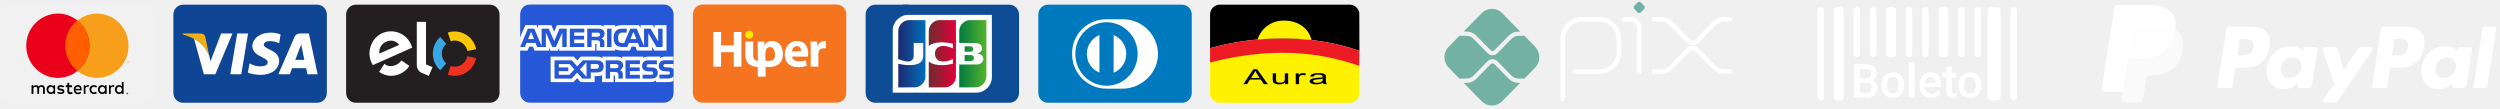
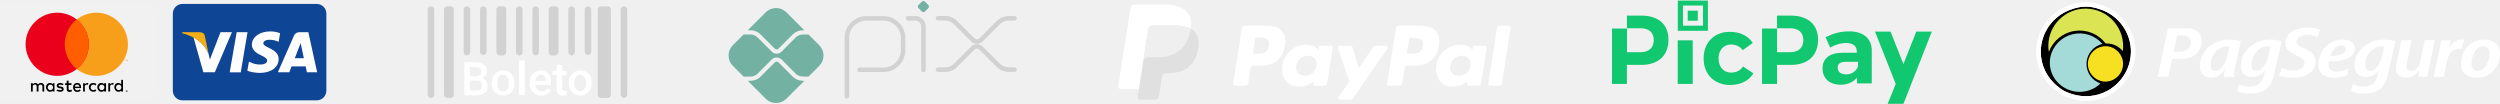
- <svg xmlns="http://www.w3.org/2000/svg" viewBox="0 0 554 24" fill-rule="evenodd" clip-rule="evenodd" stroke-miterlimit="22.93">
-   <path d="M34.15 3.22c0-1.2-.96-2.18-2.13-2.18H2.28c-1.17 0-2.13.98-2.13 2.18V20.6c0 1.2.96 2.17 2.13 2.17h29.74c1.17 0 2.13-.97 2.13-2.17V3.2z" fill="#f1f1f1" />
-   <path d="M28.21 20.52l-.13.05a.2.2 0 000 .28c.03.03.08.06.13.06s.1-.03.14-.07a.2.2 0 000-.27l-.14-.05zm0 .32a.14.14 0 01-.13-.14c0-.07.06-.13.13-.13.08 0 .14.06.14.13 0 .08-.06.14-.14.14zm0-.23h-.09v.19h.05v-.05l.04.05h.05l-.05-.05.05-.05v-.04l-.05-.05zm0 .05l.05.04h-.1v-.04h.05zm-20.8.14h-.42v-1.9h.41v.23s.37-.27.55-.27c.4 0 .63.32.63.32s.18-.32.63-.32c.64 0 .73.6.73.6v1.34h-.4v-1.2s0-.37-.42-.37c-.4 0-.45.37-.45.37v1.2h-.4v-1.2s-.05-.37-.37-.37c-.5 0-.5.37-.5.37v1.2zm12.05-1.94c-.18 0-.54.27-.54.27v-.23h-.36v1.9h.4l-.04-1.2s.04-.37.5-.37l.18.04.14-.37-.28-.04zm5.63 0c-.23 0-.55.27-.55.27v-.23h-.4v1.9h.4v-1.2s0-.37.45-.37l.23.04.14-.37-.27-.04zm-13.88 0c-.59 0-.9.5-.9.97 0 .46.36 1.01.95 1.01.31 0 .58-.23.58-.23v.19h.37v-1.9h-.37v.23s-.27-.27-.63-.27zm.1.37c.3 0 .58.27.58.64a.6.6 0 01-.59.6.6.6 0 01-.59-.6c0-.37.27-.64.6-.64zm11.28-.37c-.59 0-.9.5-.9.97 0 .46.36 1.01.95 1.01.31 0 .59-.23.59-.23v.19h.4v-1.9h-.4v.23s-.28-.27-.64-.27zm.1.37c.3 0 .58.27.58.64a.6.6 0 01-.59.6.6.6 0 01-.59-.6c0-.37.27-.64.6-.64zm3.66-.37c-.59 0-.9.5-.9.97 0 .46.36 1.01.95 1.01.32 0 .59-.23.59-.23v.19h.4v-2.63H27v.96s-.27-.27-.64-.27zm.1.37c.31 0 .58.27.58.64a.6.6 0 01-.59.6.6.6 0 01-.58-.6c0-.37.27-.64.58-.64zm-13.02 1.61c-.4 0-.77-.23-.77-.23l.14-.27s.36.13.63.13c.14 0 .41-.04.46-.18 0-.19-.5-.23-.5-.23s-.68-.05-.68-.6c0-.37.36-.6.77-.6.27 0 .77.23.77.23l-.23.28-.54-.14c-.18 0-.36.09-.36.23 0 .37 1.13-.05 1.13.78 0 .51-.45.6-.82.6zm1.5-2.49v.55h-.36v.42h.36v.92s-.05.65.63.65l.55-.14-.14-.42s-.18.14-.32.14c-.31-.04-.31-.23-.31-.23v-.92h.63v-.42h-.63v-.55h-.41zm2.36.5c-.68 0-1 .56-.95 1.02 0 .47.27 1.02.95 1.02.31 0 .72-.28.72-.28l-.18-.32s-.27.23-.54.23c-.5 0-.55-.5-.55-.5h1.36s.14-1.16-.81-1.16zm-.1.38h.05c.5 0 .5.46.5.46h-1s0-.42.46-.46zm4.09 1.06l.18.37s-.28.18-.6.18a1 1 0 01-1.03-1.01c0-.74.58-.97 1-.97.35 0 .67.23.67.23l-.22.37s-.1-.23-.46-.23-.59.32-.59.64c0 .33.23.6.6.6.22 0 .45-.18.45-.18z" />
-   <path d="M28.49 13.92v-.28h-.1l-.09.19-.04-.19h-.1v.28h.05v-.23l.1.18h.04l.05-.18v.23h.09zm-.46 0v-.23h.1v-.05h-.19v.05H28v.23h.04zm.46-3.79a7.1 7.1 0 01-7.01 7.14 7.1 7.1 0 01-7-7.14 7.1 7.1 0 017-7.13c3.84 0 7 3.22 7 7.13z" fill="#f79f1a" />
-   <path d="M19.83 10.13a7.1 7.1 0 01-7.01 7.14 7.1 7.1 0 01-7-7.14 7.1 7.1 0 017-7.13c3.84 0 7 3.22 7 7.13z" fill="#ea001b" />
-   <path d="M17.15 4.5a7.2 7.2 0 000 11.22 7.2 7.2 0 000-11.22z" fill="#ff5f01" />
-   <path d="M72.43 3.22c0-1.2-.96-2.18-2.14-2.18H40.56c-1.18 0-2.14.98-2.14 2.18V20.6c0 1.2.96 2.17 2.14 2.17h29.73c1.18 0 2.14-.97 2.14-2.17V3.2z" fill="#0e4595" />
-   <path d="M51.03 16.46l1.54-9.05h2.4l-1.5 9.05h-2.44zm11.15-8.82A5.86 5.86 0 0060 7.23c-2.35 0-4.03 1.24-4.08 3 0 1.29 1.23 2.03 2.14 2.44.95.46 1.26.74 1.26 1.16 0 .6-.77.87-1.45.87-1 0-1.5-.13-2.26-.5l-.32-.14-.36 2.03c.59.28 1.63.46 2.72.5 2.54 0 4.17-1.24 4.21-3.09 0-1.06-.63-1.84-2.04-2.49-.86-.41-1.36-.7-1.36-1.1 0-.38.41-.8 1.36-.8.82 0 1.36.2 1.82.38l.22.1.32-1.95m6.26-.23h-1.9c-.55 0-1 .19-1.28.79l-3.58 8.26h2.54l.5-1.34h3.13l.27 1.34h2.27L68.44 7.4zm-3 5.86l.96-2.54.36-.87.14.78.54 2.63h-2zM49 7.41l-2.36 6.19-.27-1.25A7.08 7.08 0 0043 8.57l2.18 7.89h2.54l3.8-9.05H49" fill="#fff" />
-   <path d="M44.4 7.41h-3.9l-.04.23c3.04.74 5.04 2.54 5.9 4.71L45.5 8.2c-.14-.56-.55-.74-1.1-.79" fill="#f2ae14" />
-   <path d="M110.7 3.22c0-1.2-.95-2.18-2.13-2.18H78.83c-1.17 0-2.13.98-2.13 2.18V20.6c0 1.2.96 2.17 2.13 2.17h29.74c1.17 0 2.13-.97 2.13-2.17V3.2z" fill="#231f20" />
-   <path d="M94.4 4.84v9.43l1.45.6-.82 1.94-1.59-.67c-.36-.16-.6-.4-.78-.67-.18-.28-.3-.66-.3-1.17V4.84h2.05zm6.6 11.95a5.94 5.94 0 01-.47 0h.48zm-11.98-3.34l-.1-.06c-.26.43-.67.78-1.18 1-.98.44-1.9.33-2.55-.25l-.06.09-1.11 1.7a4.54 4.54 0 004.61.44c.9-.4 1.6-1 2.09-1.77l-1.7-1.15zm-6.4.98a4.87 4.87 0 01-.44-4.28 4.75 4.75 0 012.54-2.81 4.84 4.84 0 016.47 2.78l.17.43-8.73 3.88zm2.92-5.17a2.46 2.46 0 00-1.46 2.6l4.4-1.92c-.76-.9-1.75-1.2-2.94-.68z" fill="#fff" fill-rule="nonzero" />
-   <path d="M99.87 9.13a2.86 2.86 0 013.7 2.17l1.94-.4a4.87 4.87 0 00-6.28-3.69l.64 1.92z" fill="#fbc707" fill-rule="nonzero" />
-   <path d="M97.56 15.57l1.32-1.51a2.91 2.91 0 010-4.35L97.56 8.2a4.95 4.95 0 000 7.38" fill="#38a7e4" fill-rule="nonzero" />
-   <path d="M103.56 12.47a2.86 2.86 0 01-3.7 2.16l-.63 1.93a4.86 4.86 0 006.28-3.68l-1.95-.41z" fill="#ef3120" fill-rule="nonzero" />
-   <path d="M149.27 3.19c0-1.2-.96-2.18-2.13-2.18H117.4c-1.18 0-2.13.98-2.13 2.18v17.39c0 1.2.95 2.17 2.13 2.17h29.74c1.17 0 2.13-.97 2.13-2.17V3.18z" fill="#2557d6" />
-   <path d="M115.27 11.22h1.63l.37-.9h.82l.37.9h3.21v-.68l.29.69h1.67l.28-.7v.7h8l-.01-1.48h.15c.11 0 .14 0 .14.2v1.27h4.13v-.34c.33.18.85.34 1.54.34h1.73l.37-.9h.83l.36.9h3.35v-.85l.5.85h2.7V5.57h-2.66v.67l-.37-.67h-2.73v.67l-.34-.67h-3.68c-.62 0-1.16.09-1.6.33v-.33h-2.54v.33c-.28-.25-.66-.33-1.08-.33h-9.28l-.62 1.46-.64-1.46h-2.92v.67l-.32-.67h-2.5l-1.16 2.69v2.96zm10.3-.81h-.97V7.23l-1.4 3.18h-.83l-1.4-3.18v3.18h-1.94l-.36-.9h-2l-.37.9h-1.03l1.7-4.06h1.43l1.62 3.84V6.35h1.56l1.25 2.75 1.15-2.75h1.6v4.06zm-7.23-1.75l-.65-1.61-.66 1.61h1.3zm11.14 1.75h-3.2V6.35h3.2v.85h-2.24v.73h2.18v.83h-2.18v.8h2.24v.85zm4.5-2.97c0 .65-.43.99-.68 1.09.21.08.39.22.48.34.13.2.15.38.15.74v.8h-.96V9.9c0-.25.02-.6-.16-.8-.13-.14-.35-.17-.7-.17h-1.02v1.48h-.95V6.35h2.2c.48 0 .84.02 1.15.2.3.18.49.44.49.9zm-1.21.6c-.13.09-.29.1-.48.1h-1.16v-.9h1.18c.17 0 .34 0 .45.06.13.06.2.19.2.36 0 .18-.07.32-.2.39zm2.74 2.37h-.98V6.35h.98v4.06zm11.32 0h-1.35l-1.82-3.05v3.05h-1.94l-.37-.9h-1.99l-.36.9h-1.12c-.46 0-1.05-.1-1.38-.45-.34-.34-.52-.81-.52-1.55 0-.6.1-1.15.52-1.58.3-.33.8-.48 1.45-.48h.93v.87h-.9c-.36 0-.55.06-.74.24-.17.17-.28.5-.28.92 0 .44.09.75.26.95.15.16.42.21.67.21h.43l1.35-3.19h1.43l1.62 3.84V6.35h1.45l1.68 2.83V6.35h.98v4.06zm-5.8-1.75l-.67-1.61-.66 1.61h1.32zm8.24 8.22c-.23.35-.69.52-1.3.52h-1.84v-.87h1.83c.18 0 .31-.02.39-.1a.36.36 0 00.11-.26.34.34 0 00-.11-.27c-.07-.06-.17-.1-.34-.1-.9-.02-2.02.04-2.02-1.25 0-.59.37-1.2 1.37-1.2h1.9v-.81h-1.76c-.54 0-.92.13-1.2.33v-.33h-2.62c-.41 0-.9.1-1.14.33v-.33h-4.67v.33c-.37-.27-1-.33-1.29-.33h-3.08v.33c-.3-.29-.95-.33-1.35-.33h-3.45l-.79.86-.74-.86h-5.15v5.66h5.06l.81-.88.77.88h3.11v-1.33h.31c.41 0 .9-.01 1.33-.2v1.53h2.57v-1.48h.12c.16 0 .18 0 .18.17v1.3h7.8c.5 0 1.02-.12 1.3-.36v.37h2.49c.51 0 1.02-.08 1.4-.26v-1.06zm-15.49-2.17c0 1.12-.82 1.35-1.66 1.35h-1.2v1.36h-1.85l-1.18-1.34-1.22 1.34h-3.79v-4.05h3.85l1.17 1.33 1.22-1.33h3.05c.76 0 1.61.21 1.61 1.34zm-7.6 1.86h-2.35v-.8h2.1v-.83h-2.1v-.74h2.4l1.05 1.18-1.1 1.2zm3.8.47l-1.47-1.66 1.46-1.6v3.26zm2.16-1.8h-1.23V14.2h1.24c.35 0 .59.14.59.5 0 .35-.23.53-.6.53zm6.47-1.87h3.2v.84h-2.24v.74h2.18v.82h-2.18v.8l2.23.01v.84h-3.19v-4.05zm-1.22 2.17c.21.08.38.22.47.34.13.2.15.38.15.74v.8h-.96v-.5c0-.25.03-.6-.15-.8-.14-.14-.35-.18-.7-.18h-1.02v1.48h-.96v-4.05h2.2c.49 0 .84.02 1.15.19.3.19.5.44.5.9 0 .65-.43.98-.68 1.08zm-.54-.51c-.13.07-.29.08-.47.08h-1.17v-.91h1.18c.17 0 .34 0 .46.07s.2.2.2.37c0 .17-.08.31-.2.39zm8.63.26c.18.2.28.44.28.85 0 .88-.53 1.28-1.5 1.28h-1.86v-.86h1.85c.19 0 .31-.03.4-.1a.36.36 0 00.1-.27.35.35 0 00-.11-.27c-.07-.06-.17-.09-.34-.09-.9-.03-2.01.03-2.01-1.25 0-.6.36-1.21 1.36-1.21h1.92v.86h-1.75c-.18 0-.29 0-.39.08-.1.06-.14.16-.14.29 0 .15.09.25.2.3.11.03.22.05.38.05h.52c.52.02.87.11 1.09.34zm3.8-1.09h-1.75c-.18 0-.3 0-.39.07-.1.07-.14.17-.14.3 0 .15.09.25.2.3.11.03.22.04.38.04l.52.02c.52.01.87.1 1.08.32l.1.1V14.2z" fill="#fff" />
+ <svg xmlns="http://www.w3.org/2000/svg" fill-rule="evenodd" stroke-linejoin="round" stroke-miterlimit="2" clip-rule="evenodd" viewBox="0 0 554 23">
+   <defs />
  <g>
-     <path d="M187.54 3.19c0-1.2-.95-2.18-2.13-2.18h-29.73c-1.18 0-2.14.98-2.14 2.18v17.39c0 1.2.96 2.17 2.14 2.17h29.73c1.18 0 2.13-.97 2.13-2.17V3.18z" fill="#f47420" />
-     <path d="M158.08 7.1v7.68h1.71v-3.22h2.81v3.22h1.7V7.09h-1.7v2.96h-2.8V7.09h-1.72zm20.97 5.44c.03-.22.05-.45.05-.68 0-1.38-.67-2.78-2.44-2.78-1.9 0-2.76 1.56-2.76 2.97 0 1.75 1.06 2.84 2.92 2.84.74 0 1.42-.11 1.98-.34l-.22-1.17c-.46.14-.93.22-1.52.22-.79 0-1.48-.34-1.54-1.06h3.53zm-3.54-1.18c.04-.47.33-1.13 1.05-1.13.79 0 .96.7.96 1.13h-2.01zm4.14 3.42h1.7v-2.83c0-.14.01-.27.03-.39.12-.53.54-.87 1.17-.87.19 0 .34.02.46.04V9.1c-.12-.02-.2-.02-.36-.02-.52 0-1.2.34-1.48 1.15h-.04l-.06-1.03h-1.47c.03.48.05 1.02.05 1.84v3.74z" fill="#fff" fill-rule="nonzero" />
-     <path d="M166.04 6.78c.48 0 .87.4.87.9 0 .49-.39.89-.87.89a.88.88 0 01-.88-.9c0-.49.4-.89.88-.89z" fill="#ffe900" />
-     <path d="M169.63 13.48h.86c.85 0 1.24-.56 1.24-1.14 0-.59-.04-1.9-1.1-1.9-1.22 0-1.02 1.63-1.01 2.49l.01.55zm-4.47-4.28h1.75v3.14c0 .58.32 1.14 1.02 1.14 0-1.41 0-2.87-.04-4.28h1.46l.08.81c.7-1.4 2.87-1.1 3.6.1.76 1.22 1.02 4.73-2.54 4.73h-.83v2.14h-1.74v-2.14c-1.89 0-2.76-1.23-2.76-2.5V9.2z" fill="#fff" />
-   </g>
-   <g>
-     <path d="M200.05 1.04a.1.1 0 00-.1.1v.72c0 .06.05.1.1.1h1.22a.1.1 0 00.1-.1v-.72a.1.1 0 00-.1-.1h-1.22z" fill="#4d4d4d" />
-     <path d="M200.7 1.34c.06 0 .1.04.1.1 0 .05-.04.1-.1.1a.1.1 0 01-.1-.1c0-.06.05-.1.1-.1zm-.15 0a.1.1 0 01.04.01v.04l-.04-.02a.06.06 0 00-.07.06c0 .04.03.07.07.07.01 0 .03 0 .04-.02v.04a.1.1 0 01-.04.01c-.06 0-.1-.04-.1-.1 0-.05.04-.1.1-.1zm-.18 0c.02 0 .04 0 .06.02l-.02.03-.03-.02c-.02 0-.03 0-.03.02 0 .01 0 .02.03.02.04.02.05.03.05.06 0 .04-.02.06-.06.06a.07.07 0 01-.07-.03l.03-.03c0 .02.02.03.04.03.01 0 .03-.01.03-.03l-.02-.02h-.02c-.04-.02-.05-.03-.05-.06s.03-.05.06-.05zm.43 0h.04l.05.13.05-.13h.04l-.08.2h-.02l-.08-.2zm-.72 0h.05c.06 0 .1.04.1.1 0 .02 0 .05-.03.07a.1.1 0 01-.07.02h-.05v-.19zm.17 0h.04v.19h-.04v-.19zm.75 0h.1v.04h-.07v.04h.07v.03h-.07v.05h.07v.03h-.1v-.19zm.13 0h.05c.04 0 .07.02.07.06 0 .03-.02.04-.05.05l.07.08h-.05l-.05-.08v.08h-.04v-.19zm.03.03v.06h.01c.03 0 .04-.01.04-.03 0-.02-.01-.03-.04-.03zm-1.05 0v.13h.01c.03 0 .04 0 .06-.02a.06.06 0 00.02-.04l-.02-.05-.06-.01z" fill="#fff" />
-     <path d="M201.37 1.57c-.05.04-.4.28-1.01.4h.9a.1.1 0 00.1-.1v-.3z" fill="#f47216" />
-     <path d="M225.82 3.22c0-1.2-.96-2.18-2.14-2.18h-29.73c-1.18 0-2.13.98-2.13 2.18V20.6c0 1.2.95 2.17 2.13 2.17h29.73c1.18 0 2.14-.97 2.14-2.17V3.2z" fill="#0e4c96" />
-     <path d="M219.8 17.05a3.45 3.45 0 01-3.42 3.48h-18.55V6.78a3.45 3.45 0 013.42-3.48h18.55v13.75z" fill="#fff" />
-     <path d="M483.86 242.04c11.68.26 23.44-.51 35.08.4 11.78 2.2 14.62 20.05 4.15 25.9-7.14 3.84-15.63 1.43-23.38 2.1h-15.85v-28.4zm41.83-32.14c2.6 9.16-6.24 17.4-15.06 16.13h-26.77c.18-8.64-.37-18.02.27-26.2 10.73.3 21.55-.62 32.21.47a12.75 12.75 0 019.35 9.6zM590.12 74c.5 17.5.07 35.92.21 53.78-.03 72.6.08 145.2-.05 217.79-.47 27.2-24.58 50.84-51.6 51.39-27.05.1-54.1.01-81.14.04V287.25c29.47-.15 58.96.31 88.41-.23 13.67-.86 28.64-9.87 29.27-24.91 1.61-15.1-12.63-25.55-26.15-27.2-5.2-.14-5.04-1.52 0-2.12 12.9-2.79 23.02-16.13 19.23-29.5-3.24-14.06-18.78-19.5-31.7-19.47-26.35-.18-52.7-.03-79.06-.08.17-20.49-.36-41 .28-61.47 2.09-26.72 26.8-48.75 53.45-48.27h78.85z" fill="url(#_Linear1)" transform="matrix(.04535 0 0 .04615 191.82 1.04)" />
-     <path d="M159.74 125.04c.67-27.16 24.89-50.61 51.88-51 26.94-.09 53.89-.02 80.83-.04-.07 90.88.15 181.77-.11 272.65-1.04 26.84-24.99 49.84-51.68 50.31-27 .1-54 .02-81 .04V283.55c26.23 6.2 53.73 8.83 80.48 4.72 16-2.57 33.49-10.42 38.9-27.01 3.99-14.2 1.75-29.13 2.34-43.7v-33.82h-46.3c-.2 22.37.43 44.78-.33 67.13-1.25 13.73-14.85 22.46-27.8 22-16.07.16-47.9-11.65-47.9-11.65-.08-41.92.46-94.4.69-136.18z" fill="url(#_Linear2)" transform="matrix(.04535 0 0 .04615 191.82 1.04)" />
-     <path d="M309.72 197.39c-2.43.52-.49-8.3-1.11-11.65.16-21.15-.35-42.32.28-63.45 2.08-26.83 27-48.92 53.74-48.3h78.76c-.07 90.9.15 181.78-.1 272.66-1.05 26.84-25 49.84-51.69 50.31-27 .1-54 .02-81 .05V272.7c18.45 15.13 43.5 17.48 66.48 17.52 17.31 0 34.53-2.67 51.35-6.67V260.8c-18.95 9.45-41.24 15.45-62.25 10.02-14.65-3.65-25.29-17.81-25.05-32.94-1.7-15.73 7.52-32.33 22.98-37 19.19-6.02 40.1-1.42 58.1 6.39 3.85 2.02 7.76 4.52 6.22-1.92v-17.9c-30.09-7.16-62.1-9.8-92.33-2-8.75 2.46-17.27 6.2-24.38 11.95z" fill="url(#_Linear3)" transform="matrix(.04535 0 0 .04615 191.82 1.04)" />
-   </g>
-   <g>
-     <path d="M264.1 3.22c0-1.2-.96-2.18-2.14-2.18h-29.73c-1.18 0-2.14.98-2.14 2.18V20.6c0 1.2.96 2.17 2.14 2.17h29.73c1.18 0 2.13-.97 2.13-2.17V3.2z" fill="#0079be" />
-     <path d="M256.61 12.02a7.77 7.77 0 00-7.88-7.75h-3.55a7.51 7.51 0 00-7.6 7.75c0 4.2 3.43 7.65 7.6 7.63h3.55c4.12.02 7.88-3.43 7.88-7.63z" fill="#fff" />
-     <path d="M245.2 4.92a6.97 6.97 0 00-6.9 7.04 6.97 6.97 0 006.9 7.04c3.81 0 6.9-3.15 6.9-7.04a6.97 6.97 0 00-6.9-7.04z" fill="#0079be" />
-     <path d="M240.84 11.94c0-1.9 1.17-3.52 2.8-4.17v8.33a4.46 4.46 0 01-2.8-4.16zm5.94 4.17V7.77a4.46 4.46 0 012.8 4.17c0 1.9-1.16 3.52-2.8 4.17z" fill="#fff" />
-   </g>
-   <g>
-     <path d="M293.49 11.53c3.14.64 5.7 1.5 7.72 2.25V21a2.15 2.15 0 01-2.1 1.78H270.3a2.16 2.16 0 01-2.14-2.17v-7.65c2.15-.6 4.2-1.07 6.14-1.43h19.2z" fill="#fff200" fill-rule="nonzero" />
-     <path d="M299.11 1.04c1.06 0 1.94.79 2.11 1.81l.03 8.44c-4-1.5-16.7-5.12-33.1-.62V3.22c0-1.2.96-2.18 2.13-2.18h28.83z" fill-rule="nonzero" />
-     <path d="M301.21 14.58c-5.96-1.98-16.56-4.96-33.06-.74v-3.17c16.4-4.5 29.1-.88 33.1.62l-.04 3.3z" fill="#ed1c24" fill-rule="nonzero" />
-     <path d="M278.68 8.74a5.98 5.98 0 015.95-4.17c3.25.02 5.42 1.87 6 4.29-4.19-.44-6.98-.51-11.95-.12z" fill="#fff200" fill-rule="nonzero" />
-     <path d="M58.15 139.18l17.43-26H82l18.57 26h-6.8l-5.29-7.87h-19l-5 7.87h-6.33zm13.09-10.67h15.39l-4.74-7.19a54.22 54.22 0 01-3.21-5.39 23.45 23.45 0 01-2.45 5l-5 7.61.01-.03zm59.86 10.67v-2.76c-2.57 2.13-6.05 3.19-10.44 3.19-1.83.01-3.65-.2-5.43-.63a10.15 10.15 0 01-3.74-1.6 5.12 5.12 0 01-1.72-2.36 9.67 9.67 0 01-.34-3v-11.65H115v10.43a11 11 0 00.34 3.37 3.92 3.92 0 002.23 2c1.35.51 2.78.75 4.22.71 1.6.01 3.18-.23 4.7-.73a6 6 0 003.11-2c.68-1.1 1-2.39.92-3.68v-10.1h5.57v18.81h-4.99zm18.5 0v-18.81h5v2.85c.98-1.12 2.2-2.02 3.55-2.64a9.7 9.7 0 013.57-.64c1.95 0 3.9.34 5.73 1l-1.92 3c-1.31-.46-2.69-.7-4.08-.7a8.23 8.23 0 00-3.29.63c-.87.33-1.6.95-2.07 1.75a7.55 7.55 0 00-.93 3.72v9.85l-5.56-.01zm47.47-2.32c-1.9.94-3.92 1.66-6 2.13-2.02.42-4.08.63-6.15.62-3.61 0-6.38-.5-8.33-1.51-1.95-1.01-2.91-2.3-2.91-3.87.01-.96.4-1.87 1.1-2.53a7.8 7.8 0 012.87-1.83c1.3-.47 2.63-.8 4-1 1.09-.16 2.74-.33 4.94-.48 3.33-.17 6.65-.54 9.94-1.1v-.83a2.82 2.82 0 00-1.58-2.74c-2-.83-4.17-1.2-6.34-1.08a16 16 0 00-5.81.79 5.2 5.2 0 00-2.77 2.79l-5.44-.43a6.85 6.85 0 012.44-3.23c1.5-.97 3.17-1.61 4.92-1.9 2.46-.47 4.96-.7 7.46-.66 2.3-.04 4.59.15 6.84.57 1.37.23 2.69.72 3.88 1.43a4.63 4.63 0 011.73 2.17c.23.96.32 1.95.27 2.94v4.25c-.09 1.88.03 3.77.36 5.62.28.86.76 1.63 1.41 2.26h-5.82a4.78 4.78 0 01-1.11-2.32l.1-.06zm-.47-7.12c-3 .61-6.04 1.01-9.1 1.21-1.63.1-3.26.3-4.86.63-.8.15-1.56.5-2.2 1a2 2 0 00-.78 1.51c0 .85.57 1.56 1.69 2.13 1.56.65 3.24.94 4.93.85 1.94.03 3.87-.24 5.73-.8a7.84 7.84 0 003.69-2.21c.66-.93.98-2.05.9-3.19v-1.13z" fill-rule="nonzero" stroke="#2c328c" stroke-width=".22" transform="matrix(.12704 0 0 .12636 268.15 1.04)" />
-   </g>
-   <g>
-     <path d="M336.5 18.36c-.82 0-1.6-.33-2.18-.92l-3.16-3.22a.6.6 0 00-.83 0l-3.17 3.23c-.58.59-1.37.92-2.19.92h-.62l4 4.07a3.17 3.17 0 004.52 0l4.01-4.08h-.38zm3.7-7.99l-2.42-2.46a.46.46 0 01-.17.03h-1.1c-.58 0-1.13.24-1.54.65l-3.15 3.21a1.5 1.5 0 01-2.15 0l-3.17-3.22c-.4-.42-.96-.65-1.53-.65h-1.35a.45.45 0 01-.17-.03l-2.43 2.47a3.32 3.32 0 000 4.61l2.43 2.48.16-.04h1.36c.57 0 1.13-.23 1.53-.64l3.17-3.23a1.53 1.53 0 012.14 0l3.16 3.22c.4.4.96.64 1.53.64h1.1c.07 0 .12.02.18.04l2.42-2.47a3.32 3.32 0 000-4.6zm-15.23-3.39c.83 0 1.6.33 2.19.93l3.17 3.22c.23.24.6.24.83 0l3.16-3.21c.58-.6 1.36-.93 2.18-.92h.38l-4-4.09a3.17 3.17 0 00-4.53 0l-4 4.07h.62zm37.94-4.23l-.75-.76a.5.5 0 010-.7l.75-.76c.19-.19.5-.19.68 0l.75.77a.5.5 0 010 .69l-.75.76a.47.47 0 01-.68 0z" fill="#73b1a2" fill-rule="nonzero" />
-     <path d="M346.8 21.88V8.68a3.87 3.87 0 013.82-3.88h3.83c2.09 0 3.8 1.76 3.8 3.88v2.81a3.87 3.87 0 01-3.82 3.9h-5.4a.5.5 0 00-.49.5c0 .26.21.49.48.5h5.4a4.89 4.89 0 004.83-4.9V8.7c0-2.69-2.16-4.9-4.8-4.9h-3.83a4.88 4.88 0 00-4.82 4.9v13.2a.5.5 0 00.5.48.5.5 0 00.5-.49zm13.02-17.1h1.66c.7 0 1.27.6 1.27 1.31v9.86a.5.5 0 00.5.48c.26 0 .48-.21.5-.48V6.1a2.31 2.31 0 00-2.27-2.32h-1.66a.5.5 0 00-.48.51c0 .28.2.5.48.5zm6.61 11.59h1.65c.98 0 1.92-.4 2.61-1.1l3.86-3.93a.78.78 0 01.55-.23c.2 0 .4.09.55.23l3.83 3.9c.7.71 1.64 1.1 2.61 1.1h1.34a.5.5 0 00.48-.5.5.5 0 00-.48-.5h-1.34a2.7 2.7 0 01-1.9-.8l-3.84-3.91c-.7-.7-1.82-.7-2.51 0l-3.85 3.92c-.5.5-1.19.8-1.9.8h-1.66a.5.5 0 00-.48.51c0 .26.21.5.48.5zm0 0l-.05-.06c-.02-.03-.05-.05-.05-.04 0 .08.1.1.1.1zm0-11.6h1.65c.72 0 1.4.3 1.91.81l3.85 3.93c.69.7 1.82.7 2.5 0l3.85-3.9c.5-.53 1.19-.81 1.9-.81h1.34a.5.5 0 00.48-.5.5.5 0 00-.48-.52h-1.34c-.97 0-1.91.4-2.61 1.1l-3.83 3.9a.77.77 0 01-.55.24.74.74 0 01-.55-.23l-3.86-3.92a3.63 3.63 0 00-2.6-1.1h-1.66a.5.5 0 00-.48.5c0 .28.21.5.48.5zm-6.7-.1c0 .03 0 .05.02.06.03.04.07.06.07.06a.44.44 0 00-.03-.1l-.06-.01zm6.7.1l-.05-.05c-.02-.03-.05-.05-.05-.04 0 .09.1.1.1.1z" fill="#fff" />
-   </g>
-   <g>
-     <path d="M404.22 21.49c0 .37-.29.74-.73.74a.74.74 0 01-.72-.74V2.32c0-.4.33-.74.72-.74.4 0 .73.33.73.74v19.17zm4.35 0c0 .37-.3.74-.73.74h-.73a.74.74 0 01-.72-.74V2.32c0-.45.36-.74.72-.74h.73c.44 0 .73.29.73.74v19.17zm34.77 0c0 .37-.29.74-.72.74h-1.45a.73.73 0 01-.72-.74V2.32c0-.45.36-.74.72-.74h1.45c.43 0 .72.29.72.74v19.17zm3.62 0c0 .37-.29.74-.71.74a.73.73 0 01-.73-.74V2.32c0-.4.32-.74.73-.74.39 0 .71.33.71.74v19.17zm-30-2.65c0-.52.08-1.03.3-1.48.22-.45.5-.74.87-.96.43-.23.87-.37 1.3-.37.73 0 1.3.22 1.8.74.45.45.74 1.11.74 1.84v.3c0 .6-.14 1.04-.3 1.47-.2.45-.5.74-.86.96a2.9 2.9 0 01-1.38.37c-.72 0-1.3-.3-1.81-.73a3.05 3.05 0 01-.73-2.07v-.07h.08zm10.95 2.87a2.3 2.3 0 01-1.81-.73 2.74 2.74 0 01-.73-2v-.14c0-.52.08-1.03.29-1.48a2.39 2.39 0 012.18-1.33c.72 0 1.23.22 1.66.74.44.45.58 1.11.58 2v.51h-3.47c0 .44.14.73.43 1.04.22.29.58.43.95.43.57 0 1-.22 1.44-.74l.58.66c-.22.33-.52.58-.87.74-.36.23-.73.3-1.23.3zm4.64-6.93v1.33h.94v1.03h-.94v2.95c0 .23 0 .37.15.44 0 .14.2.14.42.14h.44v.9l-.8.14c-.94 0-1.44-.51-1.44-1.55v-3.1h-.88v-.95h.88v-1.33h1.23zm1.51 4.06c0-.52.08-1.03.3-1.48.21-.45.5-.74.87-.96.36-.23.8-.37 1.3-.37.73 0 1.3.22 1.81.74.44.45.73 1.11.73 1.84v.3c0 .6-.15 1.04-.29 1.47a2 2 0 01-.95.96c-.36.23-.71.37-1.3.37-.73 0-1.38-.3-1.8-.73a2.95 2.95 0 01-.73-2.07v-.07h.06zm-23.18 2.8V14.2h2.47c.79 0 1.44.22 1.88.6.44.29.65.72.65 1.46 0 .3-.07.6-.29.9-.14.29-.44.5-.73.66.7.2 1.19.86 1.17 1.61 0 .74-.22 1.25-.65 1.62-.55.43-1.2.63-1.9.6h-2.6zm12.1-7.82h1.3v7.75h-1.3v-7.75zm-4.78 5.13c0 .56.08 1 .3 1.29.2.37.57.51.93.51.43 0 .73-.22 1.02-.51.21-.3.29-.74.29-1.48 0-.44-.12-.88-.37-1.25-.2-.3-.5-.52-.94-.52-.36 0-.72.23-.94.52-.2.28-.28.72-.3 1.44zm17.03 0c0 .56.15 1 .36 1.29.21.37.58.51.94.51.44 0 .73-.22.94-.51.3-.3.36-.74.36-1.48.01-.44-.12-.88-.36-1.25-.21-.3-.5-.52-.94-.52-.36 0-.73.23-.94.52-.21.28-.35.72-.36 1.44zm-23.12-.63v2.21h1.45c.37 0 .73 0 .88-.21.21-.23.35-.53.35-.9 0-.73-.35-1.1-1.15-1.1h-1.53zm6.09.63v-.04.07-.03zm17.03 0v-.04V18.95zm-7.47-1.96a.91.91 0 00-.72.37c-.22.22-.37.59-.43 1.03h2.32v-.14c0-.37-.15-.74-.37-.89a.91.91 0 00-.72-.37h-.08zm-15.65.37h1.24c.43 0 .72-.08.94-.3a.94.94 0 00.36-.73c0-.37-.15-.67-.36-.82-.15-.14-.51-.22-.94-.22h-1.24v2.07zm.07-5.46c0 .37-.28.74-.72.74a.73.73 0 01-.72-.74V2.32c0-.4.32-.74.72-.74.4 0 .72.33.72.74v9.58zm3.63 0c0 .37-.3.74-.72.74a.73.73 0 01-.73-.74V2.32c0-.4.32-.74.73-.74.4 0 .72.33.72.74v9.58zm4.35 0c0 .37-.3.74-.73.74h-.72a.74.74 0 01-.73-.74V2.32c0-.45.37-.74.73-.74h.72c.43 0 .73.29.73.74v9.58zm3.62 0c0 .37-.29.74-.73.74a.74.74 0 01-.72-.74V2.32c0-.4.33-.74.72-.74.4 0 .73.33.73.74v9.58zm3.62 0c0 .37-.29.74-.73.74a.73.73 0 01-.71-.74V2.32c0-.4.32-.74.71-.74.41 0 .73.33.73.74v9.58zm4.35 0c0 .37-.3.74-.72.74h-.73a.73.73 0 01-.72-.74V2.32c0-.45.36-.74.72-.74h.73c.43 0 .72.29.72.74v9.58zm3.63 0c0 .37-.3.74-.73.74a.74.74 0 01-.73-.74V2.32c0-.4.33-.74.73-.74.4 0 .73.33.73.74v9.58zm3.62 0c0 .37-.3.74-.73.74a.74.74 0 01-.73-.74V2.32c0-.4.33-.74.73-.74.4 0 .73.33.73.74v9.58z" fill="#fff" fill-rule="nonzero" />
-   </g>
-   <g>
-     <path d="M533.07 5.93h-4.8c-.33 0-.61.25-.66.58l-1.95 12.54v.06c0 .22.18.4.4.4h2.46c.23 0 .43-.16.46-.4l.56-3.55a.67.67 0 01.65-.57h1.52c3.17 0 5-1.56 5.47-4.65.22-1.35 0-2.41-.61-3.16-.69-.81-1.9-1.25-3.5-1.25zm.55 4.58c-.26 1.76-1.58 1.76-2.85 1.76h-.73l.51-3.28a.4.4 0 01.4-.34h.33c.87 0 1.69 0 2.1.5.26.3.34.75.24 1.36zm-34.8-4.58H494c-.33 0-.6.25-.66.58l-1.94 12.54v.06c0 .22.17.4.4.4h2.29c.32 0 .6-.24.66-.57l.52-3.38a.67.67 0 01.66-.57h1.52c3.16 0 4.99-1.56 5.46-4.65.22-1.35.01-2.41-.6-3.16-.7-.81-1.9-1.25-3.5-1.25zm.55 4.58c-.27 1.76-1.58 1.76-2.86 1.76h-.72l.5-3.28a.4.4 0 01.4-.34h.33c.87 0 1.69 0 2.11.5.25.3.33.75.24 1.36zm13.8-.05h-2.3a.4.4 0 00-.4.34l-.1.66-.16-.24c-.5-.74-1.6-.98-2.72-.98-2.54 0-4.7 1.96-5.13 4.7-.22 1.38.1 2.69.86 3.6.7.84 1.7 1.2 2.9 1.2 2.04 0 3.18-1.34 3.18-1.34l-.1.65-.01.06c0 .22.18.4.4.4h2.07c.33 0 .6-.24.66-.57l1.24-8.01v-.06a.4.4 0 00-.4-.41zm-3.2 4.56a2.58 2.58 0 01-2.6 2.23c-.67 0-1.2-.22-1.55-.63-.34-.41-.47-1-.36-1.65a2.59 2.59 0 012.58-2.25c.65 0 1.18.22 1.53.64.35.42.5 1 .4 1.66zm37.45-4.56h-2.3a.4.4 0 00-.4.34l-.1.66-.15-.24c-.5-.74-1.61-.98-2.72-.98-2.54 0-4.71 1.96-5.13 4.7-.22 1.38.09 2.69.85 3.6.7.84 1.7 1.2 2.9 1.2 2.05 0 3.18-1.34 3.18-1.34l-.1.65v.06c0 .22.18.4.4.4h2.07c.32 0 .6-.24.66-.57l1.24-8.01v-.06a.4.4 0 00-.4-.41zm-3.2 4.56a2.58 2.58 0 01-2.6 2.23c-.67 0-1.2-.22-1.54-.63-.34-.41-.47-1-.36-1.65a2.59 2.59 0 012.57-2.25c.66 0 1.19.22 1.54.64.35.42.49 1 .39 1.66zm-18.8-4.56h-2.32a.67.67 0 00-.55.3l-3.19 4.78-1.35-4.6a.67.67 0 00-.64-.48h-2.27a.4.4 0 00-.38.54l2.55 7.6-2.4 3.44c-.19.27 0 .65.33.65h2.3c.23 0 .43-.11.56-.3l7.68-11.3c.19-.26 0-.63-.32-.63zm24.71-4.18l-1.97 12.77v.06c0 .22.18.4.4.4h1.98c.33 0 .6-.24.66-.57l1.94-12.53v-.07a.4.4 0 00-.4-.4h-2.21a.4.4 0 00-.4.34z" fill="#fff" fill-rule="nonzero" />
-     <g fill="#fff" fill-rule="nonzero">
-       <path d="M481.99 6.6c.25-1.69 0-2.83-.9-3.86-.98-1.14-2.75-1.63-5.02-1.63h-6.59a.95.95 0 00-.93.81l-2.74 17.7a.57.57 0 00.56.67h4.06l-.28 1.81a.5.5 0 00.49.59h3.43c.4 0 .75-.3.81-.71l.04-.18.64-4.17.04-.23c.07-.4.41-.7.82-.7h.5c3.33 0 5.93-1.38 6.69-5.35.32-1.66.15-3.05-.69-4.02-.25-.3-.57-.54-.93-.74" fill-opacity=".68" />
-       <path d="M481.99 6.6c.25-1.69 0-2.83-.9-3.86-.98-1.14-2.75-1.63-5.02-1.63h-6.59a.95.95 0 00-.93.81l-2.74 17.7a.57.57 0 00.56.67h4.06l1.02-6.6-.03.21a.95.95 0 01.93-.8h1.93c3.8 0 6.77-1.58 7.64-6.12l.07-.39" fill-opacity=".7" />
-       <path d="M472.55 6.61c.06-.4.41-.7.82-.7h5.16a10.58 10.58 0 012.14.2 6.28 6.28 0 011.32.48c.25-1.68 0-2.82-.9-3.85-.98-1.14-2.75-1.63-5.02-1.63h-6.59a.95.95 0 00-.93.81l-2.74 17.7a.57.57 0 00.56.67h4.06l1.02-6.6 1.1-7.08z" />
+     <path fill="none" d="M0 0h554v23H0z" />
+     <clipPath id="a">
+       <path d="M0 0h554v23H0z" />
+     </clipPath>
+     <g clip-path="url(#a)">
+       <path fill="#f1f1f1" d="M34.02 3c0-1.17-.95-2.13-2.13-2.13H2.14C.96.87 0 1.83 0 3.01v17.1c0 1.17.96 2.13 2.14 2.13h29.75c1.18 0 2.13-.96 2.13-2.14V3z" />
+       <path d="M28.08 20.02l-.14.04a.18.18 0 00-.06.14c0 .05.03.1.06.13a.2.2 0 00.14.06.2.2 0 00.14-.06.18.18 0 000-.27l-.14-.04zm0 .31a.14.14 0 01-.14-.13c0-.08.07-.14.14-.14.08 0 .14.06.14.14 0 .07-.06.13-.14.13zm.01-.22H28v.18h.05v-.05l.04.05h.05l-.05-.05.05-.04v-.05l-.05-.04zm-.01.04l.05.05h-.1v-.05h.05zm-20.82.14h-.4v-1.86h.4v.22s.36-.27.54-.27c.41 0 .64.32.64.32s.18-.32.63-.32c.64 0 .73.6.73.6v1.3h-.4v-1.17s0-.36-.42-.36c-.4 0-.45.36-.45.36v1.18h-.4V19.1s-.05-.36-.37-.36c-.5 0-.5.36-.5.36v1.19zm12.07-1.9c-.18 0-.55.26-.55.26v-.22h-.36v1.86h.4l-.04-1.18s.05-.36.5-.36l.18.04.14-.36-.27-.05v.01zm5.62 0c-.23 0-.54.26-.54.26v-.22H24v1.86h.4V19.1s0-.36.46-.36l.23.04.13-.36-.27-.05v.02zm-13.88 0c-.59 0-.9.5-.9.95 0 .45.36 1 .95 1 .31 0 .58-.23.58-.23v.18h.37v-1.86h-.37v.22s-.27-.27-.63-.27v.01zm.09.36c.32 0 .6.27.6.63a.6.6 0 01-.6.6.6.6 0 01-.59-.6c0-.36.27-.63.59-.63zm11.3-.37c-.6 0-.91.5-.91.96 0 .45.36 1 .95 1 .32 0 .6-.23.6-.23v.18h.4v-1.86h-.4v.22s-.28-.27-.64-.27zm.09.37c.32 0 .59.27.59.63a.6.6 0 01-.6.6.6.6 0 01-.58-.6c0-.36.27-.63.59-.63zm3.67-.37c-.59 0-.9.5-.9.96 0 .45.36 1 .95 1 .31 0 .59-.23.59-.23v.18h.4V17.7h-.4v.95s-.28-.27-.64-.27zm.1.37c.3 0 .58.27.58.63a.6.6 0 01-.59.6.6.6 0 01-.59-.6.6.6 0 01.6-.63zm-13.03 1.58c-.4 0-.77-.22-.77-.22l.14-.27s.36.13.63.13c.14 0 .41-.05.46-.18 0-.18-.5-.23-.5-.23s-.68-.04-.68-.59c0-.36.36-.59.77-.59.27 0 .77.23.77.23l-.23.27-.54-.13c-.18 0-.36.09-.36.22 0 .37 1.13-.04 1.13.77 0 .5-.45.6-.82.6v-.01zm1.5-2.45v.55h-.36v.4h.36v.91s-.04.64.64.64l.54-.14-.14-.4s-.18.13-.31.13c-.32-.05-.32-.23-.32-.23v-.9h.63v-.41h-.63v-.55h-.41zm2.36.5h-.06a.9.9 0 00-.89 1c0 .46.27 1 .95 1 .32 0 .72-.27.72-.27l-.18-.32s-.27.23-.54.23c-.5 0-.55-.5-.55-.5h1.36s.14-1.14-.81-1.14zm-.1.37h.05c.5 0 .5.45.5.45h-1s0-.4.46-.45h-.01zm4.1 1.04l.17.36s-.27.18-.59.18h-.05a1 1 0 01-.99-.99v-.01c0-.72.59-.95 1-.95.36 0 .68.23.68.23l-.23.36s-.09-.22-.45-.22c-.37 0-.6.31-.6.63s.23.6.6.6c.22 0 .45-.2.45-.2l.01.01z" />
+       <path fill="#f79f1a" d="M28.35 13.53v-.27h-.09l-.09.18-.04-.18h-.1v.27h.05v-.23l.1.18h.04l.04-.18v.23h.1-.01zm-.45 0v-.23h.1v-.04h-.19v.04h.04v.23h.05zm.45-3.72c0 3.84-3.16 7-7 7a7.04 7.04 0 01-7.01-7c0-3.85 3.16-7 7-7a7.03 7.03 0 017.01 7z" />
+       <path fill="#ea001b" d="M19.69 9.8a7.05 7.05 0 01-7 7.02 7.05 7.05 0 01-7.02-7.01c0-3.85 3.17-7 7.01-7a7.04 7.04 0 017.01 7V9.8z" />
+       <path fill="#ff5f01" d="M17.01 4.28a7.03 7.03 0 000 11.02 7.03 7.03 0 000-11.02z" />
+       <path fill="#0e4595" d="M72.32 3c0-1.17-.96-2.13-2.14-2.13H40.43c-1.18 0-2.13.96-2.13 2.14v17.1c0 1.17.95 2.13 2.13 2.13h29.75c1.18 0 2.14-.96 2.14-2.14V3z" />
+       <path fill="#fff" d="M50.9 16.02l1.55-8.89h2.4l-1.5 8.9h-2.44l-.01-.01zm11.17-8.66c-.7-.27-1.44-.4-2.18-.4-2.36 0-4.04 1.22-4.08 2.94 0 1.27 1.22 2 2.13 2.4.95.46 1.27.73 1.27 1.14 0 .59-.77.86-1.45.86-1 0-1.5-.14-2.27-.5l-.32-.13-.36 2c.59.26 1.63.45 2.72.49 2.54 0 4.17-1.22 4.22-3.04 0-1.04-.64-1.81-2.04-2.45-.86-.4-1.36-.68-1.36-1.09 0-.36.4-.77 1.36-.77.81 0 1.36.18 1.81.36l.23.1.32-1.91m6.26-.23h-1.9c-.55 0-1 .18-1.28.77l-3.58 8.12h2.54l.5-1.31h3.13l.27 1.31h2.27l-1.95-8.89zm-3 5.76l.96-2.5.36-.85.13.77.55 2.58h-2zM48.87 7.13l-2.36 6.08-.28-1.22a7 7 0 00-3.35-3.72l2.18 7.75h2.54l3.8-8.89h-2.53" />
+       <path fill="#f2ae14" d="M44.28 7.13h-3.9l-.04.23c3.04.73 5.03 2.5 5.9 4.63l-.87-4.09c-.13-.54-.54-.72-1.09-.77" />
+       <g>
+         <path fill="#fff" d="M119.93 21.18c-.72 0-1.38-.21-1.8-.71a2.67 2.67 0 01-.74-1.97v-.14c0-.51.07-1.01.3-1.45a2.4 2.4 0 012.17-1.3 2 2 0 011.66.72c.44.44.58 1.1.58 1.96v.51h-3.47c0 .43.14.72.43 1.02.22.28.58.42.95.42.57 0 1-.21 1.44-.72l.58.65a2.1 2.1 0 01-.87.72c-.36.23-.73.3-1.23.3v-.01zM109 18.37c0-.52.07-1.02.28-1.46.22-.44.51-.73.88-.94.42-.22.86-.36 1.3-.36.73 0 1.3.21 1.8.72.44.44.73 1.1.73 1.8v.3c0 .58-.14 1.02-.29 1.45-.2.44-.5.73-.86.94-.44.22-.88.36-1.38.36a2.8 2.8 0 01-1.82-.71 3 3 0 01-.72-2.03v-.08h.07l.01.01zm17.1-.01c0-.51.07-1.01.3-1.45.2-.44.5-.73.86-.94.36-.22.8-.36 1.3-.36.73 0 1.3.21 1.82.72.44.44.73 1.1.73 1.8v.3c0 .58-.15 1.02-.3 1.45-.22.44-.5.73-.94.94a2.3 2.3 0 01-1.3.36c-.73 0-1.39-.29-1.8-.71a2.9 2.9 0 01-.74-2.03v-.08h.07zm-1.52-3.98v1.3h.94v1.02h-.94v2.9c0 .22 0 .35.15.43 0 .14.21.14.42.14h.44v.87l-.8.14c-.94 0-1.44-.5-1.44-1.51v-3.05h-.88v-.94h.88v-1.3h1.23zm-21.68 6.74v-7.33h2.47c.8 0 1.44.22 1.88.59.44.29.65.71.65 1.44 0 .29-.06.59-.29.88-.14.28-.43.5-.72.65.7.2 1.18.85 1.16 1.59 0 .73-.2 1.23-.65 1.6-.54.4-1.2.61-1.9.58h-2.6zm12.1-7.7h1.3v7.62H115v-7.62zm-4.78 5.05c.01.56.1.98.3 1.27.21.36.58.5.94.5.43 0 .73-.21 1.01-.5.22-.29.3-.73.3-1.45.01-.44-.12-.87-.37-1.23-.2-.32-.56-.5-.94-.51-.36 0-.73.22-.94.51-.2.28-.29.7-.3 1.41zm17.04 0c.01.56.15.98.36 1.27.22.36.58.5.94.5.44 0 .73-.21.94-.5.3-.29.37-.73.37-1.45.01-.44-.12-.87-.37-1.23-.2-.29-.5-.51-.94-.51-.36 0-.72.22-.94.51-.2.28-.35.7-.36 1.41zm-23.13-.62v2.18h1.45c.37 0 .73 0 .88-.21.21-.23.35-.52.35-.88 0-.73-.35-1.09-1.15-1.09h-1.53zm15.66-1.3a.92.92 0 00-.72.36c-.22.21-.37.58-.43 1.01h2.32v-.13c0-.37-.15-.73-.37-.88a.92.92 0 00-.72-.36h-.08zm-15.66.36h1.24c.43 0 .73-.07.94-.29a.92.92 0 00.36-.72c0-.37-.15-.66-.36-.8-.15-.14-.5-.22-.94-.22h-1.24v2.03z" />
+         <path fill="#d2d2d2" d="M100.57 20.97c0 .36-.28.73-.72.73h-.73a.73.73 0 01-.73-.73V2.12c0-.43.37-.72.73-.72h.73c.44 0 .72.29.72.72v18.85zm38.42 0c0 .36-.29.73-.72.73a.73.73 0 01-.72-.73V2.12c0-.39.32-.72.72-.72.4 0 .72.33.72.72v18.85zm-3.62 0c0 .36-.29.73-.73.73h-1.44a.73.73 0 01-.73-.73V2.12c0-.43.37-.72.73-.72h1.44c.44 0 .73.29.73.72v18.85zm-39.14 0c0 .4-.33.73-.73.73a.73.73 0 01-.73-.73V2.12c0-.39.33-.72.73-.72.4 0 .73.33.73.72v18.85zm19.57-9.42c0 .4-.33.73-.73.73a.73.73 0 01-.73-.73V2.12c0-.39.34-.72.73-.72.4 0 .73.33.73.72v9.43zm3.62 0c0 .36-.29.72-.73.72a.72.72 0 01-.7-.72V2.12c0-.39.31-.72.7-.72.4 0 .73.33.73.72v9.43zm-15.22 0a.72.72 0 01-1.45 0V2.12a.72.72 0 011.45 0v9.43zm23.2 0c0 .36-.3.72-.73.72a.73.73 0 01-.72-.72V2.12c0-.39.33-.72.72-.72.4 0 .73.33.73.72v9.43zm-3.63 0c0 .36-.3.72-.72.72h-.73a.73.73 0 01-.72-.72V2.12c0-.43.36-.72.72-.72h.73c.43 0 .72.29.72.72v9.43zm-11.59 0c0 .36-.3.72-.73.72h-.73a.73.73 0 01-.72-.72V2.12c0-.43.36-.72.72-.72h.73c.43 0 .73.29.73.72v9.43zm-4.35 0a.73.73 0 01-.72.64.73.73 0 01-.73-.64V2.12a.72.72 0 011.45 0v9.43zm23.2 0a.73.73 0 01-.73.64.73.73 0 01-.73-.64V2.12c0-.39.33-.72.72-.72.4 0 .73.33.73.72v9.43z" />
+       </g>
+       <g>
+         <path fill="#73b1a2" fill-rule="nonzero" d="M177.87 17.9c-.82 0-1.61-.33-2.2-.91l-3.15-3.16a.6.6 0 00-.83 0L168.52 17a3.1 3.1 0 01-2.2.9h-.62l4 4a3.23 3.23 0 004.53 0l4.02-4h-.38zm3.7-7.85l-2.43-2.43a.45.45 0 01-.17.03h-1.1a2.2 2.2 0 00-1.53.64l-3.16 3.16a1.5 1.5 0 01-2.15 0l-3.17-3.17a2.2 2.2 0 00-1.53-.64h-1.36a.46.46 0 01-.16-.03l-2.44 2.44a3.24 3.24 0 000 4.52l2.44 2.44c.05-.02.1-.04.16-.04h1.36a2.2 2.2 0 001.53-.63l3.17-3.17c.6-.57 1.55-.57 2.15 0l3.15 3.16c.4.4.96.63 1.54.63h1.1c.06 0 .12.02.17.04l2.43-2.43a3.24 3.24 0 000-4.52zM166.33 6.7c.82 0 1.6.33 2.19.91l3.17 3.17c.23.23.6.23.83 0l3.16-3.16a3.1 3.1 0 012.19-.9h.38l-4.02-4.02a3.24 3.24 0 00-4.52 0l-4 4h.62zm37.96-4.15l-.76-.76a.48.48 0 010-.68l.76-.75a.5.5 0 01.68 0l.75.75c.18.2.18.5 0 .68l-.76.76a.48.48 0 01-.67 0z" />
+         <path fill="#d2d2d2" d="M188.17 21.36V8.39c0-2.1 1.72-3.82 3.82-3.82h3.83c2.1 0 3.8 1.73 3.8 3.8v2.78a3.86 3.86 0 01-3.82 3.82h-5.4a.5.5 0 000 .99h5.4a4.87 4.87 0 004.82-4.81V8.39a4.86 4.86 0 00-4.8-4.82h-3.83a4.86 4.86 0 00-4.82 4.82v12.97a.5.5 0 00.5.48.5.5 0 00.5-.48zm13.03-16.8h1.66c.7 0 1.28.58 1.28 1.28v9.69a.5.5 0 00.5.47c.26 0 .48-.21.5-.47v-9.7a2.31 2.31 0 00-2.28-2.27h-1.66a.5.5 0 00-.48.5c0 .27.2.49.48.5zm6.62 11.38h1.65a3.7 3.7 0 002.6-1.08l3.87-3.86a.79.79 0 01.55-.23c.2 0 .4.09.55.23l3.83 3.84c.7.69 1.64 1.08 2.62 1.08h1.34a.5.5 0 00.48-.5.5.5 0 00-.48-.5h-1.34c-.72 0-1.4-.28-1.9-.78l-3.85-3.84a1.79 1.79 0 00-2.5 0l-3.86 3.85c-.5.5-1.2.79-1.9.79h-1.66a.5.5 0 00-.48.5c0 .26.2.49.48.5zm0 0l-.05-.06c-.02-.03-.05-.05-.05-.04 0 .08.1.1.1.1zm0-11.4h1.65c.72 0 1.4.3 1.9.8l3.86 3.86c.7.69 1.82.69 2.5 0l3.85-3.84c.5-.51 1.2-.8 1.9-.8h1.35a.5.5 0 00.48-.5.5.5 0 00-.48-.5h-1.34c-.98 0-1.92.4-2.62 1.09l-3.83 3.84a.78.78 0 01-.55.23c-.2 0-.4-.08-.55-.23l-3.86-3.85a3.66 3.66 0 00-2.6-1.1h-1.66a.5.5 0 00-.48.5c0 .28.2.5.48.5zm-6.7-.1v.06l.08.06a.44.44 0 00-.03-.1l-.06-.01v-.01zm6.7.1l-.05-.05c-.02-.03-.05-.05-.05-.04 0 .09.1.1.1.1v-.01z" />
+       </g>
+       <g>
+         <path fill="#fff" d="M307.14 10.13h-2.3a.67.67 0 00-.55.3l-3.18 4.67-1.34-4.5a.67.67 0 00-.64-.47h-2.26a.4.4 0 00-.38.53l2.54 7.44-2.4 3.37a.4.4 0 00.34.63h2.3c.2 0 .42-.11.54-.29l7.66-11.05a.4.4 0 00-.33-.63zm-12.2 0h-2.3a.4.4 0 00-.4.34l-.1.64-.14-.23c-.5-.72-1.6-.96-2.7-.96a5.29 5.29 0 00-5.12 4.6 4.31 4.31 0 00.85 3.52c.7.83 1.7 1.17 2.88 1.17 2.04 0 3.18-1.31 3.18-1.31l-.11.7c0 .22.18.4.4.4h2.06c.33 0 .6-.24.66-.56l1.24-7.85v-.06a.4.4 0 00-.4-.4zm-14.3-4.42h-4.78c-.33 0-.6.24-.66.56l-1.93 12.27v.06c0 .22.17.4.4.4h2.28c.32 0 .6-.24.65-.56l.53-3.31a.67.67 0 01.65-.56h1.52c3.15 0 4.97-1.53 5.44-4.55.2-1.32 0-2.36-.61-3.09-.68-.8-1.9-1.22-3.5-1.22zm11.1 8.88a2.56 2.56 0 01-2.58 2.19c-.66 0-1.2-.21-1.53-.62-.34-.4-.47-.97-.36-1.6a2.56 2.56 0 012.56-2.21c.65 0 1.18.21 1.53.62.35.41.49.99.39 1.62h-.01zm-10.54-4.4c-.27 1.72-1.58 1.72-2.85 1.72h-.72l.5-3.21a.4.4 0 01.4-.34h.33c.87 0 1.68 0 2.1.5.25.29.33.73.24 1.33z" />
+         <path fill="#fff" d="M329.07 10.13h-2.3a.4.4 0 00-.4.34l-.1.64-.15-.23c-.5-.72-1.6-.96-2.7-.96a5.29 5.29 0 00-5.12 4.6 4.31 4.31 0 00.85 3.52c.7.83 1.7 1.17 2.88 1.17 2.04 0 3.18-1.31 3.18-1.31l-.11.7c0 .22.18.4.4.4h2.06c.33 0 .6-.24.66-.56l1.23-7.85v-.06a.4.4 0 00-.4-.4h.02zm-14.31-4.42h-4.78c-.33 0-.6.24-.66.56l-1.93 12.27v.06c0 .22.17.4.4.4h2.45c.22 0 .42-.17.46-.4l.54-3.47a.67.67 0 01.66-.56h1.5c3.17 0 4.98-1.53 5.46-4.55.2-1.32 0-2.36-.61-3.09-.68-.8-1.9-1.22-3.5-1.22zm17 .34l-1.96 12.49v.06c0 .22.17.4.4.4h1.97c.32 0 .6-.24.65-.56l1.94-12.27a.4.4 0 00-.4-.46h-2.2a.4.4 0 00-.4.34zm-5.9 8.55a2.56 2.56 0 01-2.58 2.18c-.66 0-1.2-.21-1.53-.62-.34-.4-.47-.97-.36-1.6a2.56 2.56 0 012.56-2.21c.65 0 1.18.21 1.53.62.35.41.49.99.39 1.62v.01zm-10.54-4.41c-.27 1.72-1.58 1.72-2.85 1.72h-.72l.5-3.21a.4.4 0 01.4-.34h.33c.87 0 1.68 0 2.1.5.25.29.33.73.24 1.33z" />
+         <path fill="#e0e0e0" d="M256.83 21.23l.64-4.08.04-.23c.07-.4.42-.7.83-.7h.5c.86 0 1.64-.1 2.33-.27a5.26 5.26 0 003.42-2.5c.4-.68.7-1.5.9-2.45.16-.83.19-1.57.09-2.21a3.34 3.34 0 00-.77-1.7c-.26-.3-.58-.54-.93-.72h-.01v-.02c.13-.83.12-1.52-.02-2.12a3.76 3.76 0 00-.87-1.64c-.92-1.05-2.6-1.58-5-1.58h-6.55a.92.92 0 00-.91.77l-2.73 17.33v.09c0 .3.23.54.53.54h4.08v.02l-.3 1.77c-.01.14.03.28.12.38.1.1.22.17.36.17H256a.8.8 0 00.8-.68l.03-.17" />
+         <path fill="#fff" d="M254.49 6.37c.06-.4.4-.69.8-.69h5.15c.86 0 1.7.1 2.54.31l.2.06c.25.09.49.18.7.3.26-1.64 0-2.76-.9-3.77-.96-1.11-2.73-1.6-5-1.6h-6.55a.94.94 0 00-.93.8l-2.73 17.32v.08c0 .31.25.57.56.57h4.05l2.09-13.38" />
+         <path fill="#efefef" d="M262.97 5.99a6.56 6.56 0 00-.83-.19c-.52-.08-1.1-.12-1.7-.12h-5.14c-.4 0-.75.3-.81.7l-1.1 6.92-.03.2a.95.95 0 01.93-.79h1.92c3.78 0 6.74-1.53 7.6-5.98l.07-.38a4.6 4.6 0 00-.9-.36" />
+       </g>
+       <g>
+         <path fill="#11c76f" fill-rule="nonzero" d="M371.78 18.6h3.33V8.94h-3.33v9.66zm4.46-16.23H374V4.6h2.23V2.37zm-12.5 1.09h-3.21v2.8h2.97c1.89 0 2.97.91 2.97 2.63 0 1.71-1.08 2.68-2.96 2.68h-2.97V6.32h-3.32V18.6h3.3v-4.22h3.16c3.82 0 6.05-2.06 6.05-5.6 0-3.33-2.17-5.32-6-5.32zM378.47.14h-6.67v6.69h6.67V.14zm-1.08 5.55h-4.45V1.23h4.45V5.7zm19.44-2.23h-3.04v2.8h2.86c1.88 0 2.97.91 2.97 2.63 0 1.71-1.09 2.68-2.97 2.68h-2.86V6.32h-3.32V18.6h3.32v-4.22h3.04c3.82 0 6.05-2.06 6.05-5.6 0-3.33-2.22-5.32-6.05-5.32zM424.65 7l-2.85 7.2-2.86-7.2h-3.44l4.59 11.6-1.78 4.4h3.5l6.28-16h-3.44zm-14.85-.05c-2 0-3.54.45-5.26 1.3l1.03 2.3c1.06-.64 2.26-1 3.49-1.03 1.6 0 2.41.68 2.41 1.94v.23h-3.2c-2.86 0-4.4 1.31-4.4 3.48 0 2.12 1.48 3.6 3.98 3.6a4.73 4.73 0 003.67-1.54v1.25h3.26v-7.53c-.12-2.45-1.9-4-4.98-4zm1.95 7.77a2.76 2.76 0 01-2.7 1.76c-1.13 0-1.82-.56-1.82-1.48 0-.91.63-1.31 1.9-1.31h2.62v1.03zm-28.18 1.37c-1.6 0-2.74-1.26-2.74-3.15 0-1.83 1.14-3.08 2.74-3.08 1.15 0 2 .46 2.63 1.25l2.22-1.6c-1.02-1.54-2.79-2.45-5.02-2.45-3.49-.06-5.88 2.34-5.88 5.89 0 3.54 2.4 5.88 5.88 5.88 2.4 0 4.17-.97 5.15-2.57l-2.3-1.54c-.56.9-1.48 1.37-2.68 1.37z" />
+       </g>
+       <g>
+         <path d="M465.3 2.04a8.7 8.7 0 00-6.17 0 9.95 9.95 0 00-6.9 9.4 9.8 9.8 0 003.83 7.77 7.06 7.06 0 002.46 1.41c1.19.46 2.44.7 3.7.7a9.96 9.96 0 0010-9.88 9.9 9.9 0 00-6.9-9.4h-.02z" />
+         <path fill="#fff" d="M465.62 1.1a9.7 9.7 0 00-6.83 0 10.8 10.8 0 00-3.36 18.88c.8.71 1.75 1.25 2.77 1.59a10.96 10.96 0 0015.03-10.13 10.9 10.9 0 00-7.61-10.35zm-.32.94a8.7 8.7 0 00-6.17 0 9.95 9.95 0 00-6.9 9.4 9.8 9.8 0 003.83 7.77 7.06 7.06 0 002.46 1.41c1.19.46 2.44.7 3.7.7a9.96 9.96 0 0010-9.88 9.9 9.9 0 00-6.9-9.4h-.02z" />
+         <path fill="#a4dbd9" d="M464.4 19.34a6.7 6.7 0 01-9.1-1.93 6.4 6.4 0 01-.91-4.9 6.63 6.63 0 0111.5-2.78 4.56 4.56 0 00-.42 8.76c-.33.31-.68.6-1.07.85z" />
+         <path fill="#f7e022" d="M466.86 18.08l-.27.01a3.96 3.96 0 01-3.92-3.92 3.96 3.96 0 014.27-3.92c2 .21 3.53 1.9 3.53 3.91a3.95 3.95 0 01-3.61 3.91v.01z" />
+         <g>
+           <path fill="#dbe554" d="M453.91 10.11a8.27 8.27 0 018.23-8.2H462.25a8.34 8.34 0 018.17 9.42 4.62 4.62 0 00-3.58-1.7h-.23a7.26 7.26 0 00-12.58 1.86 8.06 8.06 0 01-.13-1.38h.01z" />
+         </g>
+         <g>
+           <path fill="#fff" d="M529.29 15.95c-.72 3.26-1.92 4.76-5.5 4.76-.96 0-1.91-.15-2.82-.45l.45-1.6c.7.36 1.5.56 2.33.54 2 0 2.79-1.06 3.15-2.58l.27-1.08a3.3 3.3 0 01-2.93 1.5c-1.68 0-2.47-1.02-2.47-2.4 0-3.66 3.33-5.87 6.4-5.87.92 0 1.8.11 2.65.36l-1.52 6.83v-.01h-.01zm-25.22 0c-.72 3.26-1.9 4.76-5.5 4.76a9.3 9.3 0 01-2.82-.45l.44-1.6c.74.36 1.52.56 2.33.54 2.02 0 2.8-1.06 3.17-2.58l.26-1.08a3.26 3.26 0 01-2.93 1.5c-1.65 0-2.45-1.02-2.45-2.4 0-3.66 3.3-5.87 6.4-5.87.92 0 1.78.11 2.64.36l-1.53 6.83v-.01zm12.05-2.32c-.07.21-.12.49-.12.75 0 1.08.85 1.52 1.84 1.52a4.85 4.85 0 002.49-.74l-.08 1.43a6.8 6.8 0 01-3.1.64c-1.75 0-3.41-.76-3.41-2.75 0-3.21 2.43-5.7 5.3-5.7 1.3 0 2.8.47 2.8 1.95 0 2.55-3.69 2.89-5.7 2.89h-.02zm-2.56-5.39a5.15 5.15 0 00-2.24-.54c-.97 0-2.44.45-2.44 1.57 0 1.58 4.26 1.33 4.26 4.3 0 2.35-2.23 3.65-4.95 3.65-1.07.01-2.13-.14-3.15-.47l.56-1.74c.83.4 1.73.63 2.65.6 1.15-.03 2.42-.55 2.42-1.74 0-1.68-4.23-1.52-4.23-4.25 0-2.56 2.57-3.52 5.03-3.52.9 0 1.8.17 2.66.49l-.57 1.65zm24.68 6.97c-.14.61-.24 1.22-.32 1.84h-2.07l.22-1.47c-.7.96-1.55 1.63-2.9 1.63-1.34 0-2.22-.65-2.22-2 0-.3.02-.6.08-.91l1.14-5.39h2.23l-1.01 4.89c-.08.28-.1.58-.13.86 0 .6.3 1.06 1.06 1.06 1.22 0 1.78-1.12 2.02-2.15l.98-4.67h2.23l-1.32 6.3.01.01zm10.54 2.01c-1.78 0-3.43-.99-3.43-2.94 0-3.15 2.02-5.5 5.23-5.5 1.8 0 3.42.94 3.42 2.91 0 3.1-2.06 5.53-5.21 5.53h-.01zm-53.34-3.06c-.22.94-.35 1.91-.38 2.89h-2.28c.03-.42.17-1.18.31-1.91-.58 1.04-1.54 2.08-3.11 2.08-1.64 0-2.47-1.1-2.47-2.57 0-3.65 3.25-5.89 6.34-5.89.94 0 2.15.15 2.72.37l-1.13 5.04v-.01zm50.08-3.3l-.66-.11c-1.46 0-2.28 1.43-2.57 2.71l-.76 3.59h-2.23l1.33-6.31c.14-.59.25-1.2.33-1.8h2.1l-.31 1.67c.5-1 1.48-1.85 2.65-1.85.22 0 .43.02.65.08l-.54 2.03h.02-.01zm-62.11 2.18h-2.07l-.84 4h-2.36l2.28-10.77h4.45c1.8 0 3.04 1.26 3.04 2.72 0 2.9-2.3 4.06-4.5 4.06v-.01zm66.78-2.77c-1.66 0-2.5 2.36-2.5 3.77 0 .97.36 1.68 1.41 1.68 1.63 0 2.59-2.39 2.59-3.77 0-.97-.45-1.68-1.5-1.68zm-56.76-.01c-1.87 0-3.56 1.95-3.56 4.13 0 .72.26 1.33 1.08 1.33 1.14 0 2.23-1.56 2.67-3.5l.44-1.87c-.2-.07-.42-.1-.63-.09zm9.08 0c-1.87 0-3.6 1.92-3.6 4.18 0 .73.26 1.26 1.06 1.26 1.52 0 2.35-1.95 2.69-3.38l.48-1.95c-.2-.07-.42-.1-.63-.11zm25.19 0c-1.85 0-3.58 1.92-3.58 4.18 0 .73.26 1.26 1.06 1.26 1.51 0 2.36-1.95 2.68-3.38l.48-1.95c-.2-.07-.42-.1-.63-.11h-.01zm-8.84-.17c-1.23 0-2.1 1.28-2.52 2.32 1.47 0 3.48-.25 3.48-1.52.04-.6-.4-.8-.95-.8zm-35.15-2.24h-1.27l-.77 3.63h.8c1.59 0 3.04-.36 3.04-2.25 0-.87-.89-1.38-1.8-1.38z" />
+         </g>
+       </g>
    </g>
  </g>
-   <defs>
-     <linearGradient id="_Linear1" x1="0" y1="0" x2="1" y2="0" gradientUnits="userSpaceOnUse" gradientTransform="translate(457.54 235.5) scale(132.797)">
-       <stop offset="0" stop-color="#007b40" />
-       <stop offset="1" stop-color="#55b330" />
-     </linearGradient>
-     <linearGradient id="_Linear2" x1="0" y1="0" x2="1" y2="0" gradientUnits="userSpaceOnUse" gradientTransform="translate(159.67 235.5) scale(132.782)">
-       <stop offset="0" stop-color="#1d2970" />
-       <stop offset="1" stop-color="#006dba" />
-     </linearGradient>
-     <linearGradient id="_Linear3" x1="0" y1="0" x2="1" y2="0" gradientUnits="userSpaceOnUse" gradientTransform="translate(308.6 235.5) scale(132.788)">
-       <stop offset="0" stop-color="#6e2b2f" />
-       <stop offset="1" stop-color="#e30138" />
-     </linearGradient>
-   </defs>
</svg>
